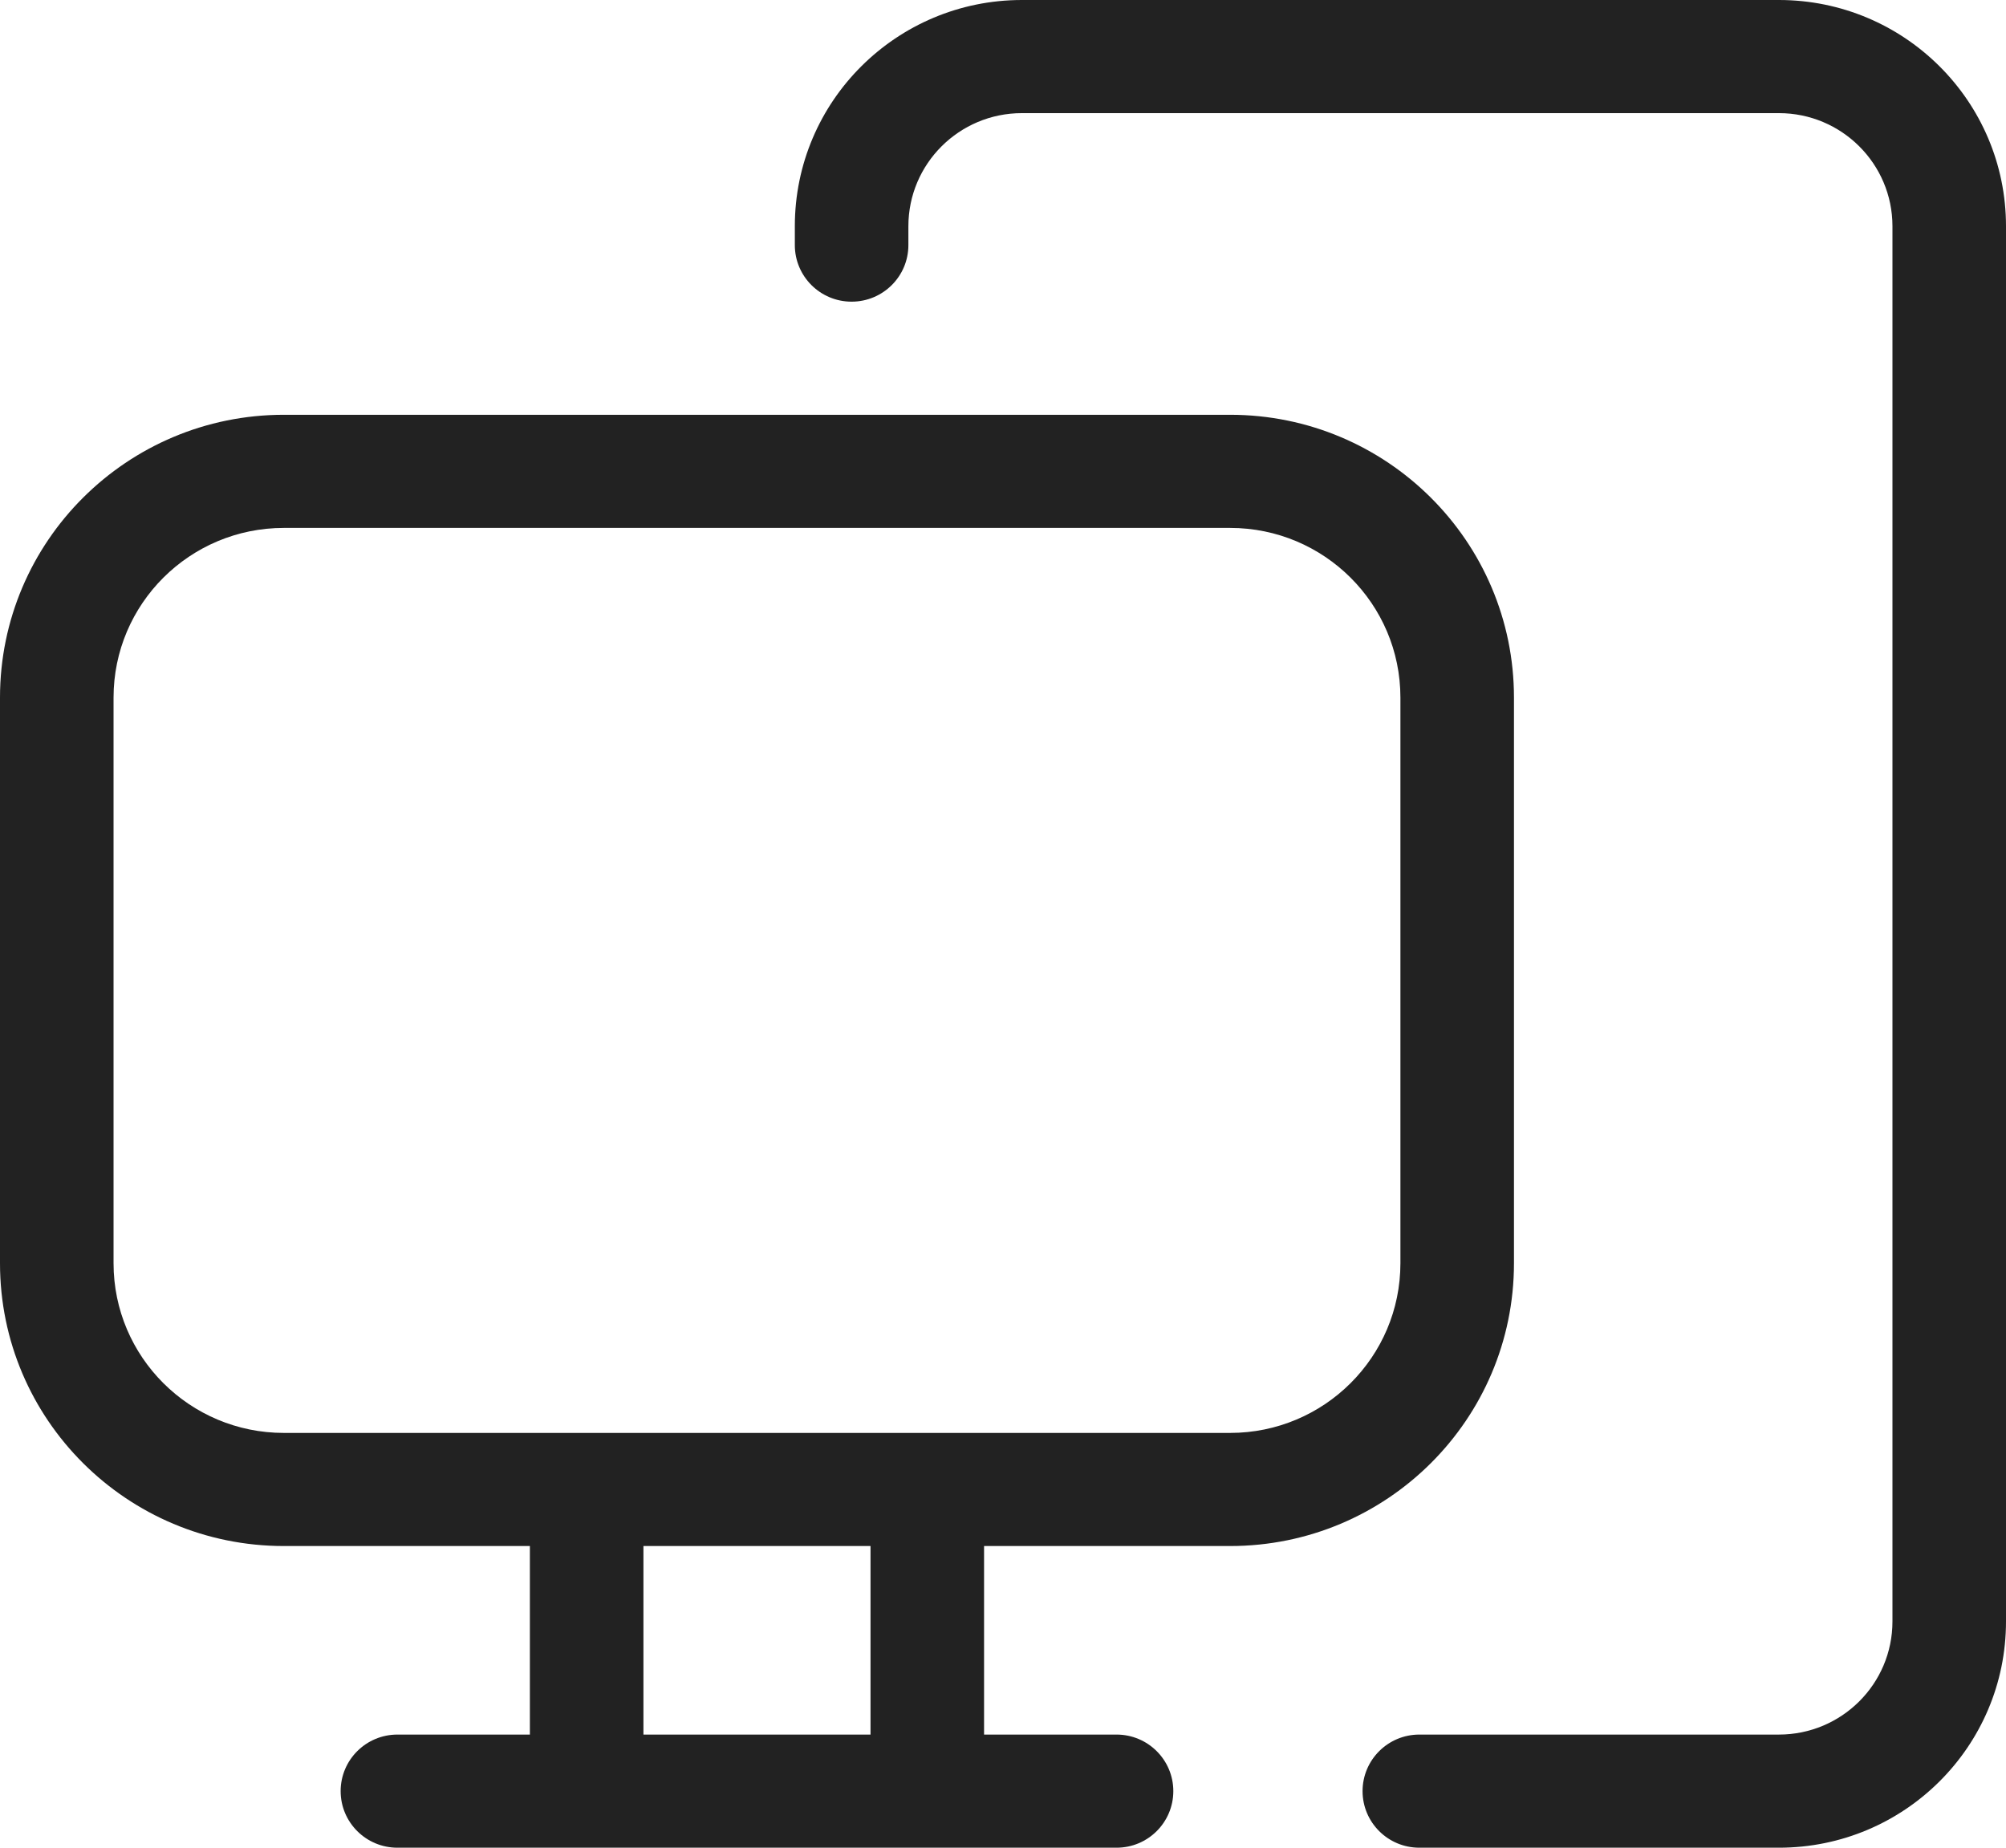
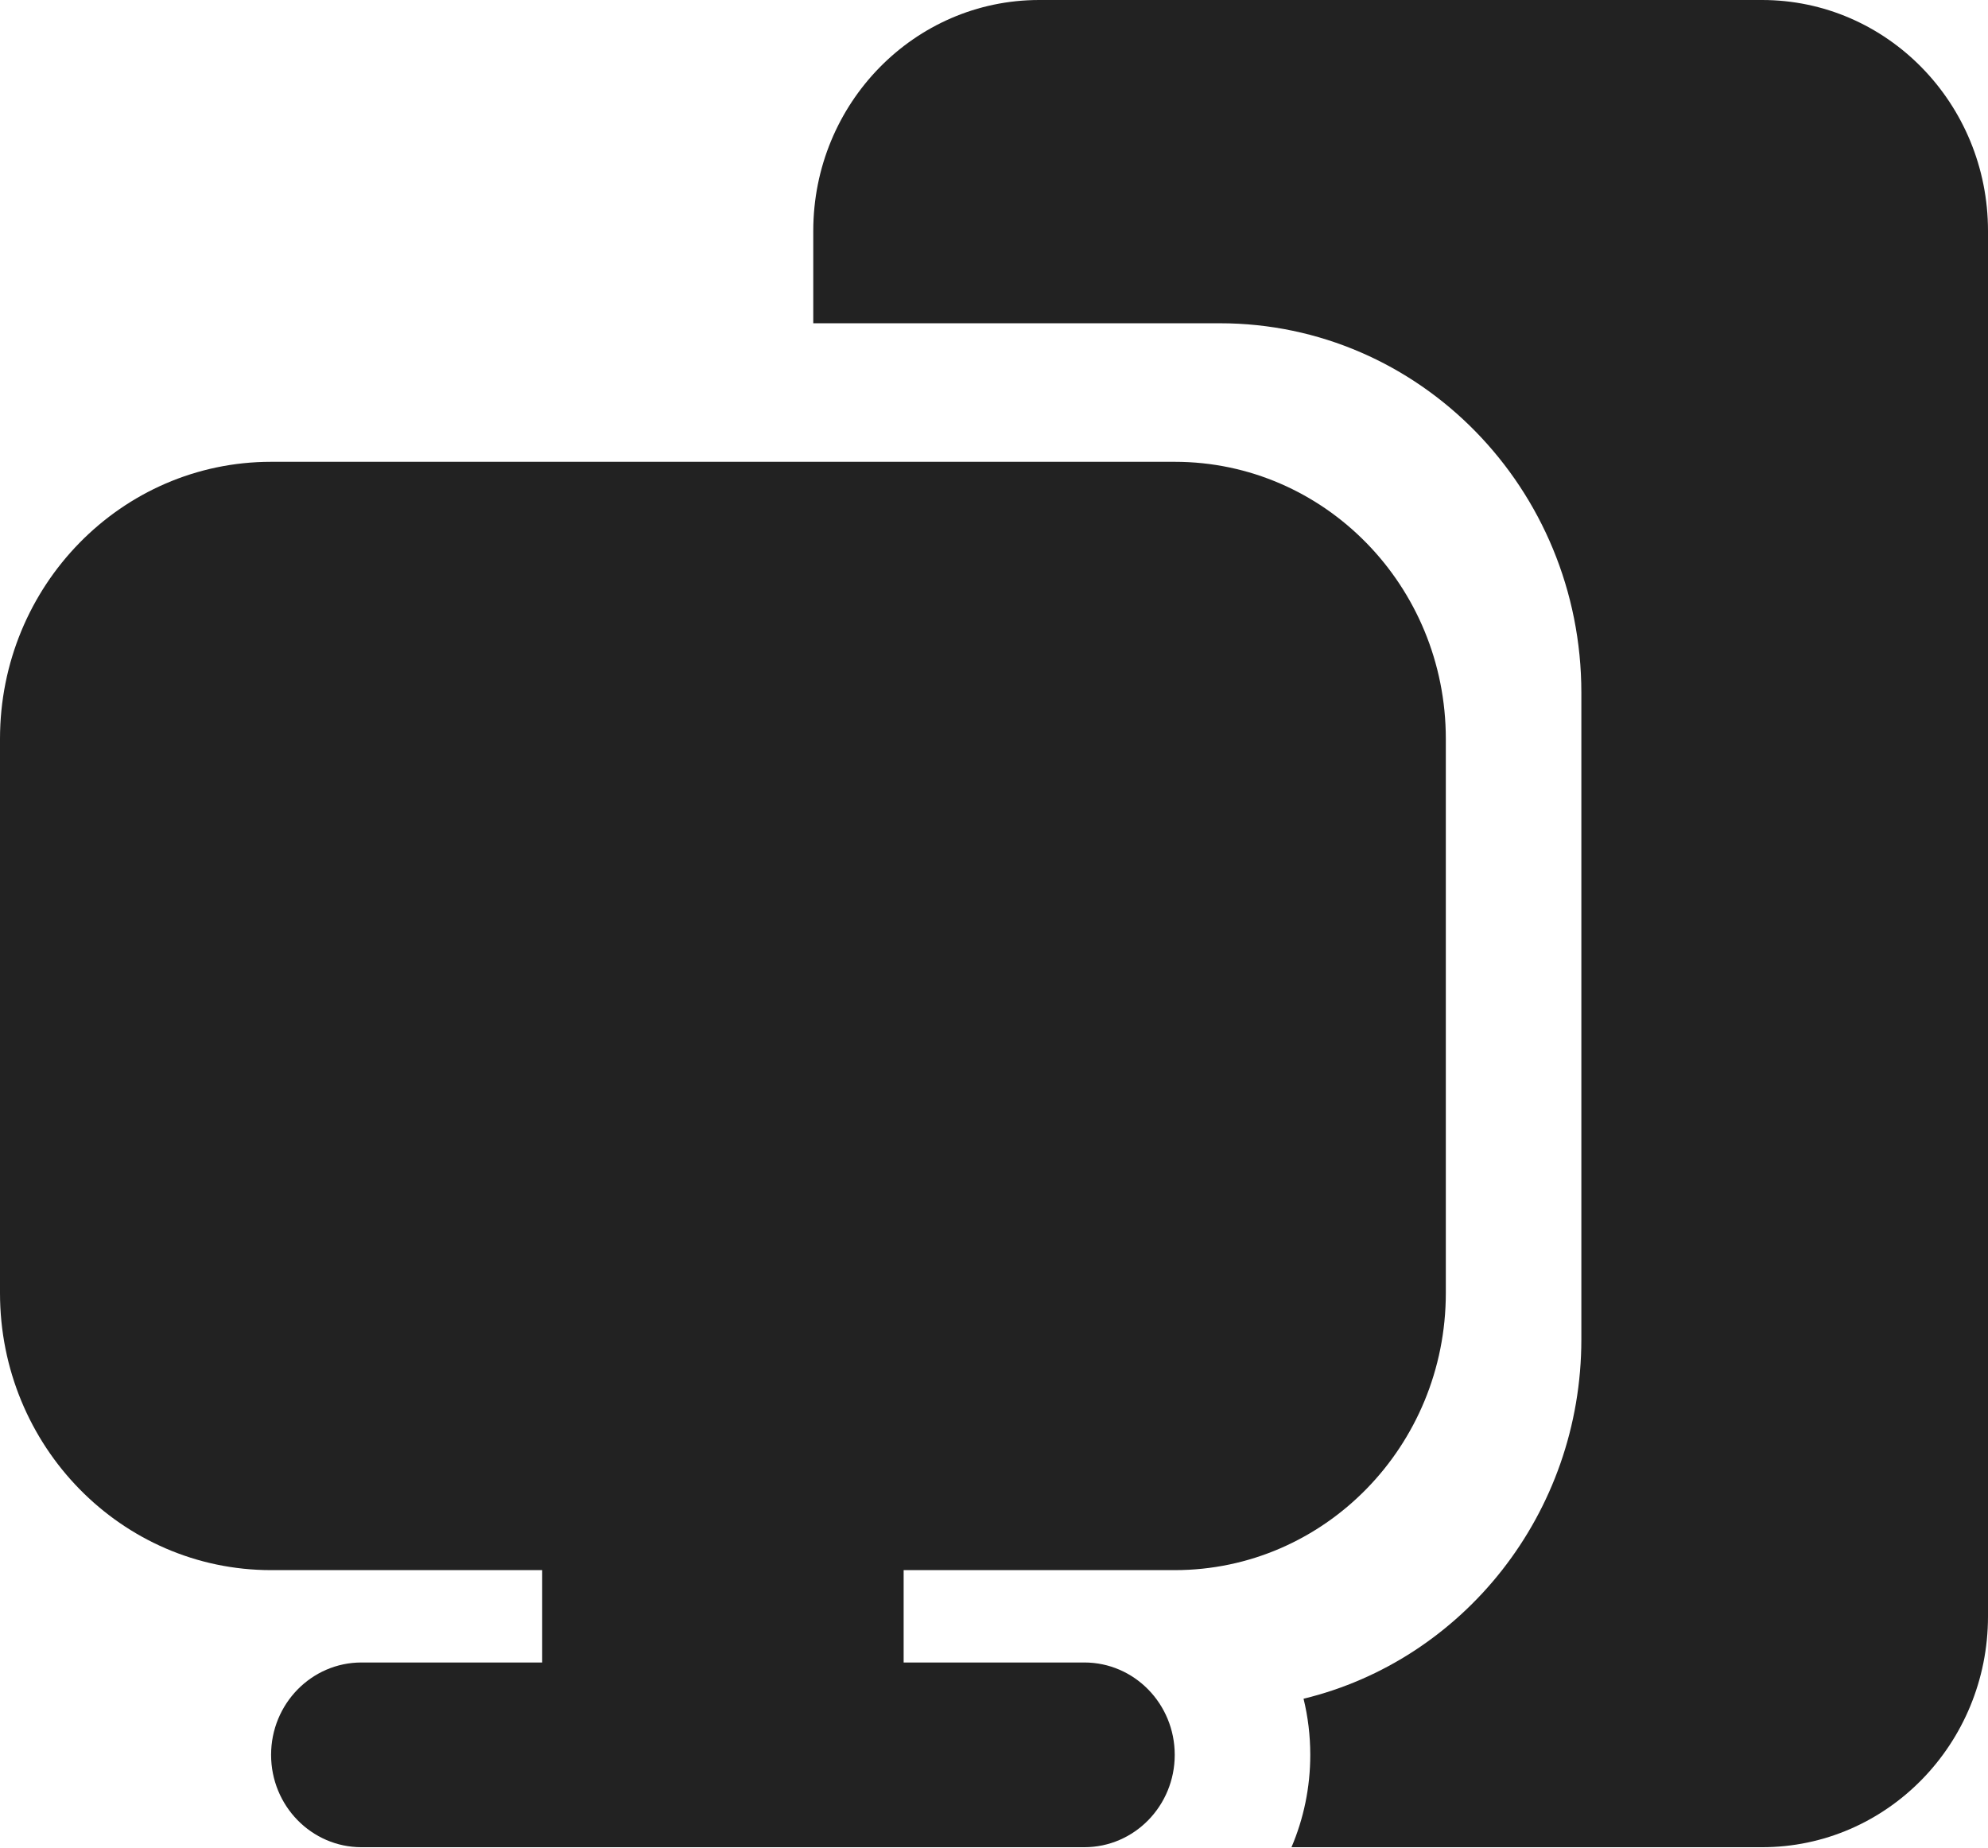
- <svg xmlns="http://www.w3.org/2000/svg" width="114" height="105" viewBox="0 0 114 105" fill="none">
-   <path d="M58.075 0C50.948 0 45.17 5.756 45.17 12.857V13.929C45.17 15.704 46.614 17.143 48.396 17.143C50.178 17.143 51.623 15.704 51.623 13.929V12.857C51.623 9.307 54.512 6.429 58.075 6.429H101.094C104.658 6.429 107.547 9.307 107.547 12.857V92.143C107.547 95.693 104.658 98.571 101.094 98.571H80.66C78.879 98.571 77.434 100.011 77.434 101.786C77.434 103.561 78.879 105 80.66 105H101.094C108.222 105 114 99.244 114 92.143V12.857C114 5.756 108.222 0 101.094 0H58.075Z" fill="#222222" />
-   <path fill-rule="evenodd" clip-rule="evenodd" d="M0 39.643C0 30.767 7.223 23.571 16.132 23.571H69.906C78.815 23.571 86.038 30.767 86.038 39.643V71.786C86.038 80.662 78.815 87.857 69.906 87.857H55.924V98.571H63.453C65.235 98.571 66.679 100.01 66.679 101.785C66.679 103.561 65.235 105 63.453 105H22.585C20.803 105 19.359 103.561 19.359 101.785C19.359 100.01 20.803 98.571 22.585 98.571H30.113V87.857H16.132C7.223 87.857 0 80.662 0 71.786V39.643ZM36.566 87.857H49.471V98.571H36.566V87.857ZM16.132 30C10.786 30 6.453 34.317 6.453 39.643V71.786C6.453 77.111 10.786 81.429 16.132 81.429H69.906C75.251 81.429 79.585 77.111 79.585 71.786V39.643C79.585 34.317 75.251 30 69.906 30H16.132Z" fill="#222222" />
+ <svg xmlns="http://www.w3.org/2000/svg" width="113" height="105" viewBox="0 0 113 105" fill="none">
+   <path d="M46.227 13.125C46.227 5.876 51.976 0 59.068 0H100.159C107.251 0 113 5.876 113 13.125V91.875C113 99.124 107.251 105 100.159 105H73.409C74.096 103.392 74.477 101.617 74.477 99.75C74.477 98.65 74.345 97.581 74.095 96.56C83.15 94.367 89.886 86.05 89.886 76.125V39.375C89.886 27.777 80.688 18.375 69.341 18.375H46.227V13.125Z" fill="#222222" />
+   <path d="M15.409 26.25C6.899 26.25 0 33.301 0 42V73.5C0 82.198 6.899 89.25 15.409 89.25H30.818V94.5H20.546C17.709 94.5 15.409 96.85 15.409 99.75C15.409 102.649 17.709 105 20.546 105H61.636C64.473 105 66.773 102.649 66.773 99.75C66.773 96.85 64.473 94.5 61.636 94.5H51.364V89.25H66.773C75.283 89.25 82.182 82.198 82.182 73.5V42C82.182 33.301 75.283 26.25 66.773 26.25H15.409Z" fill="#222222" />
</svg>
